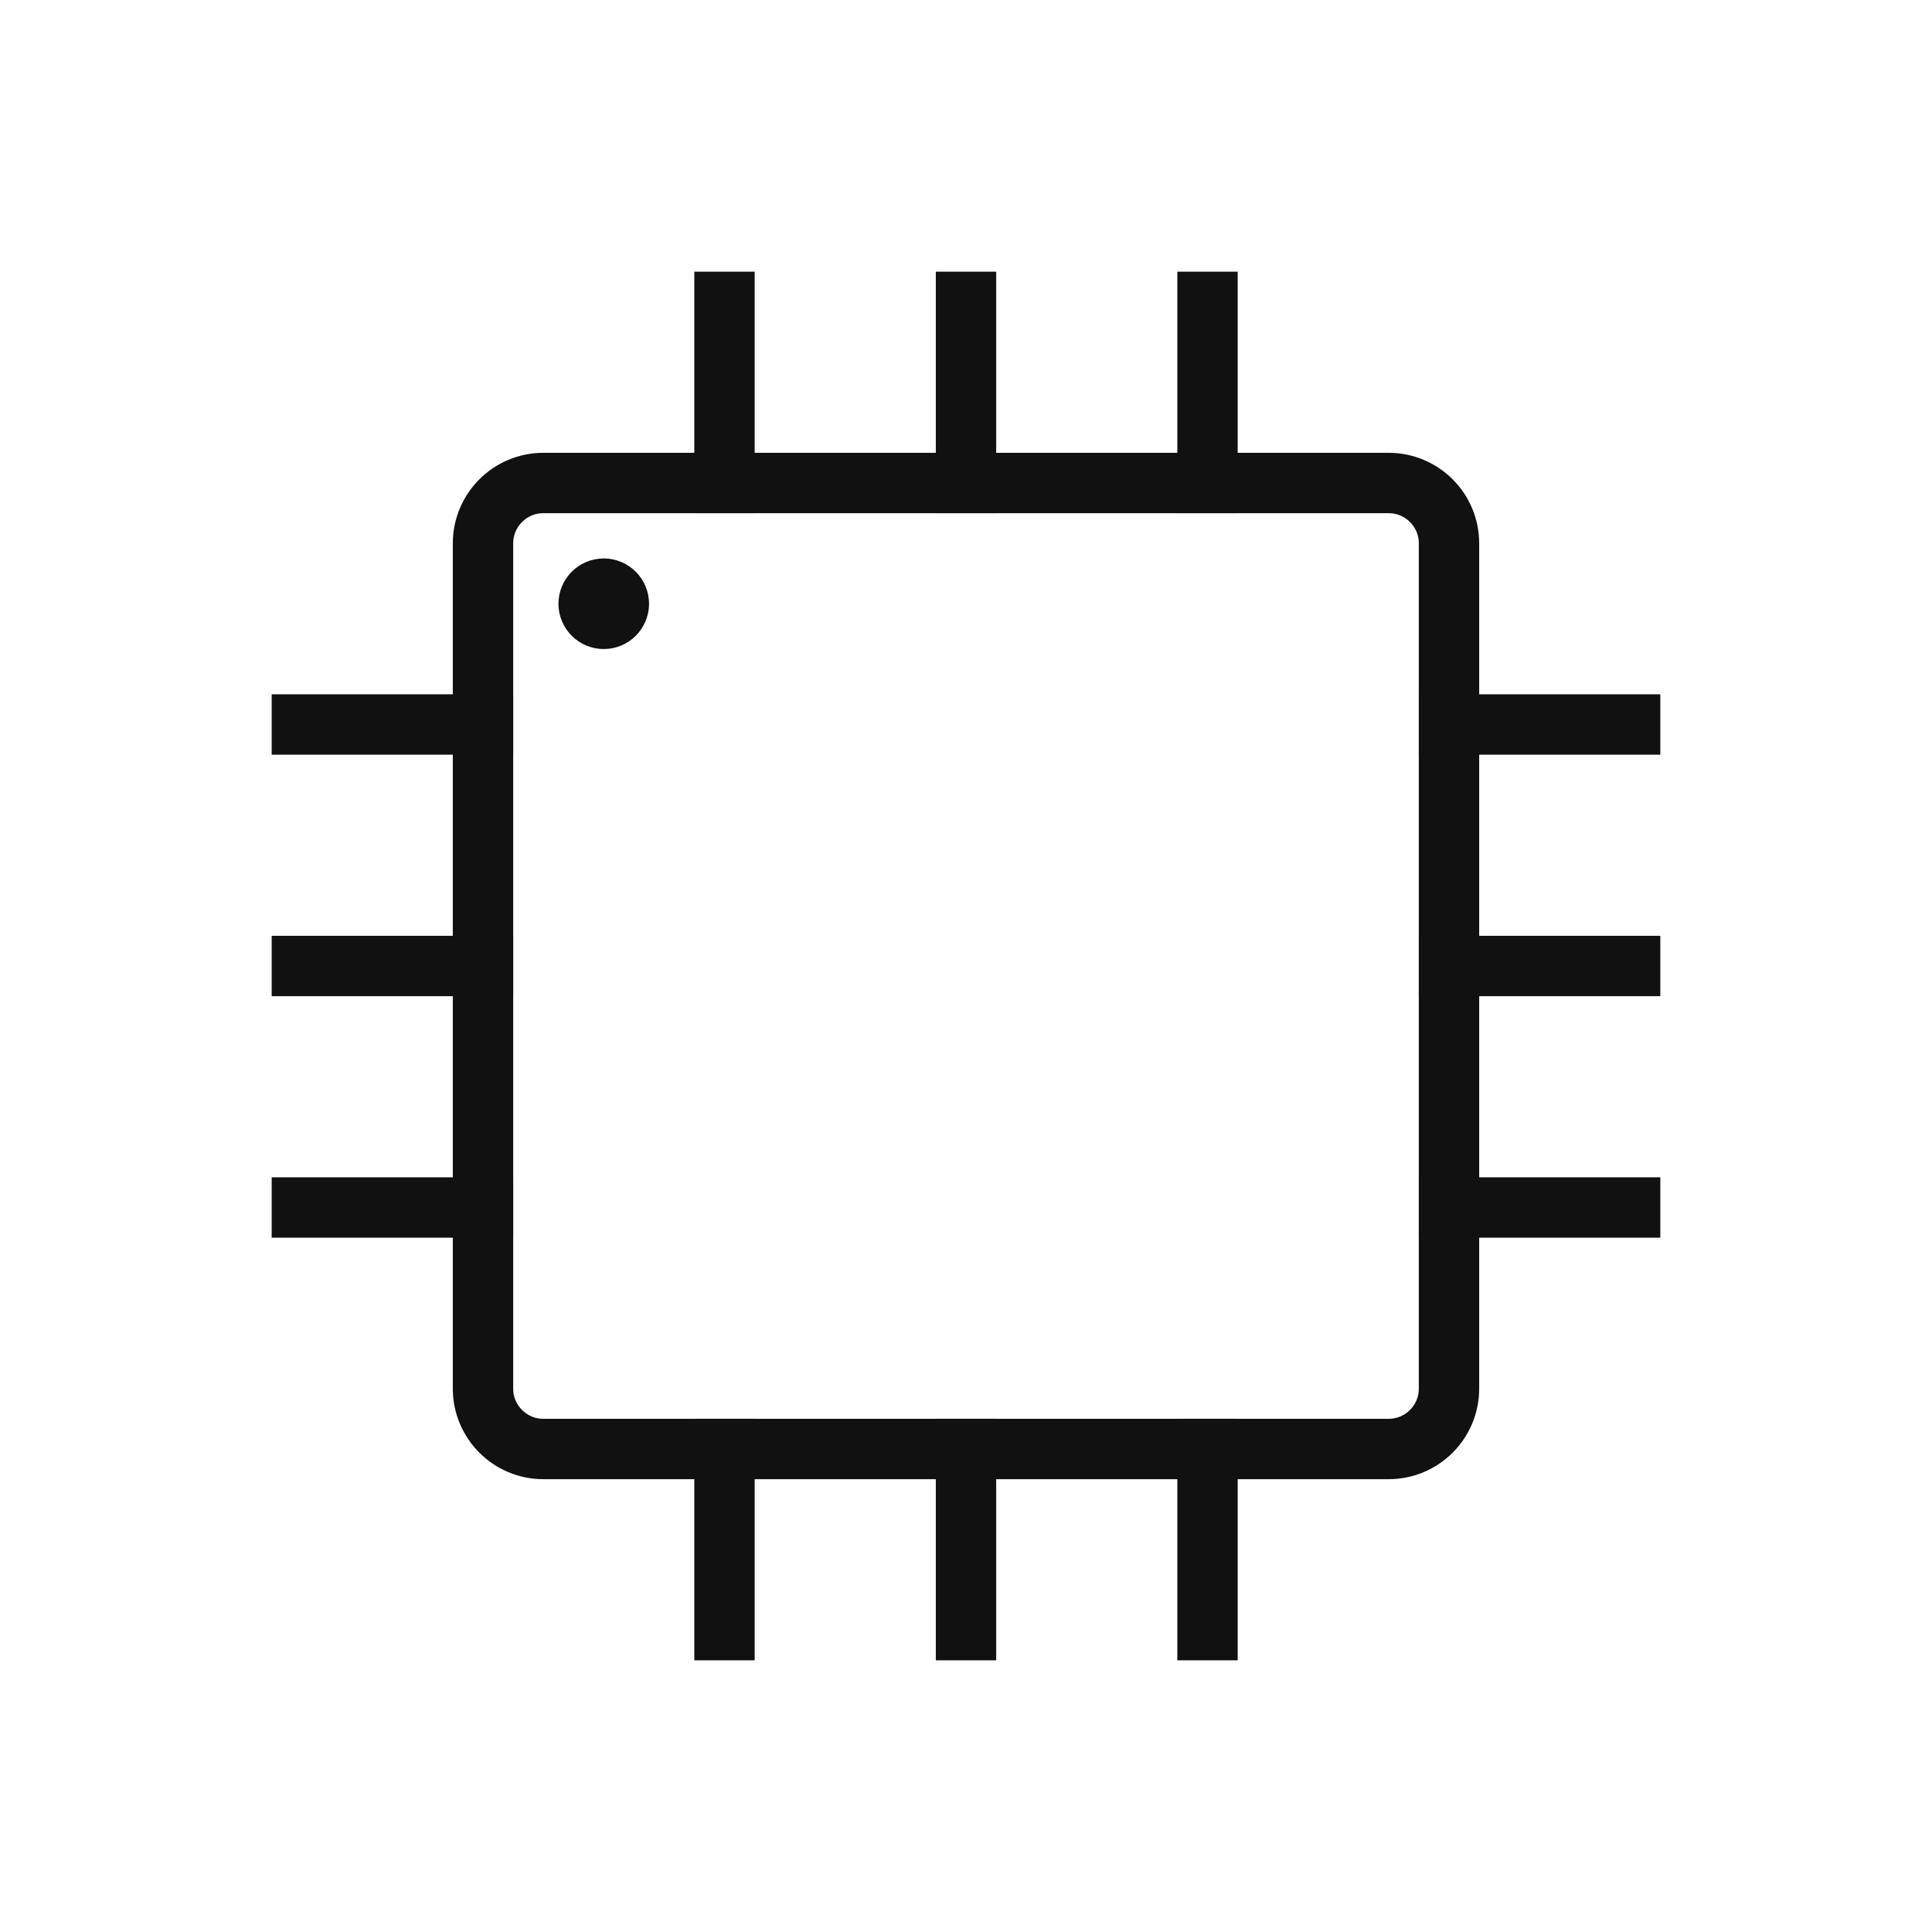
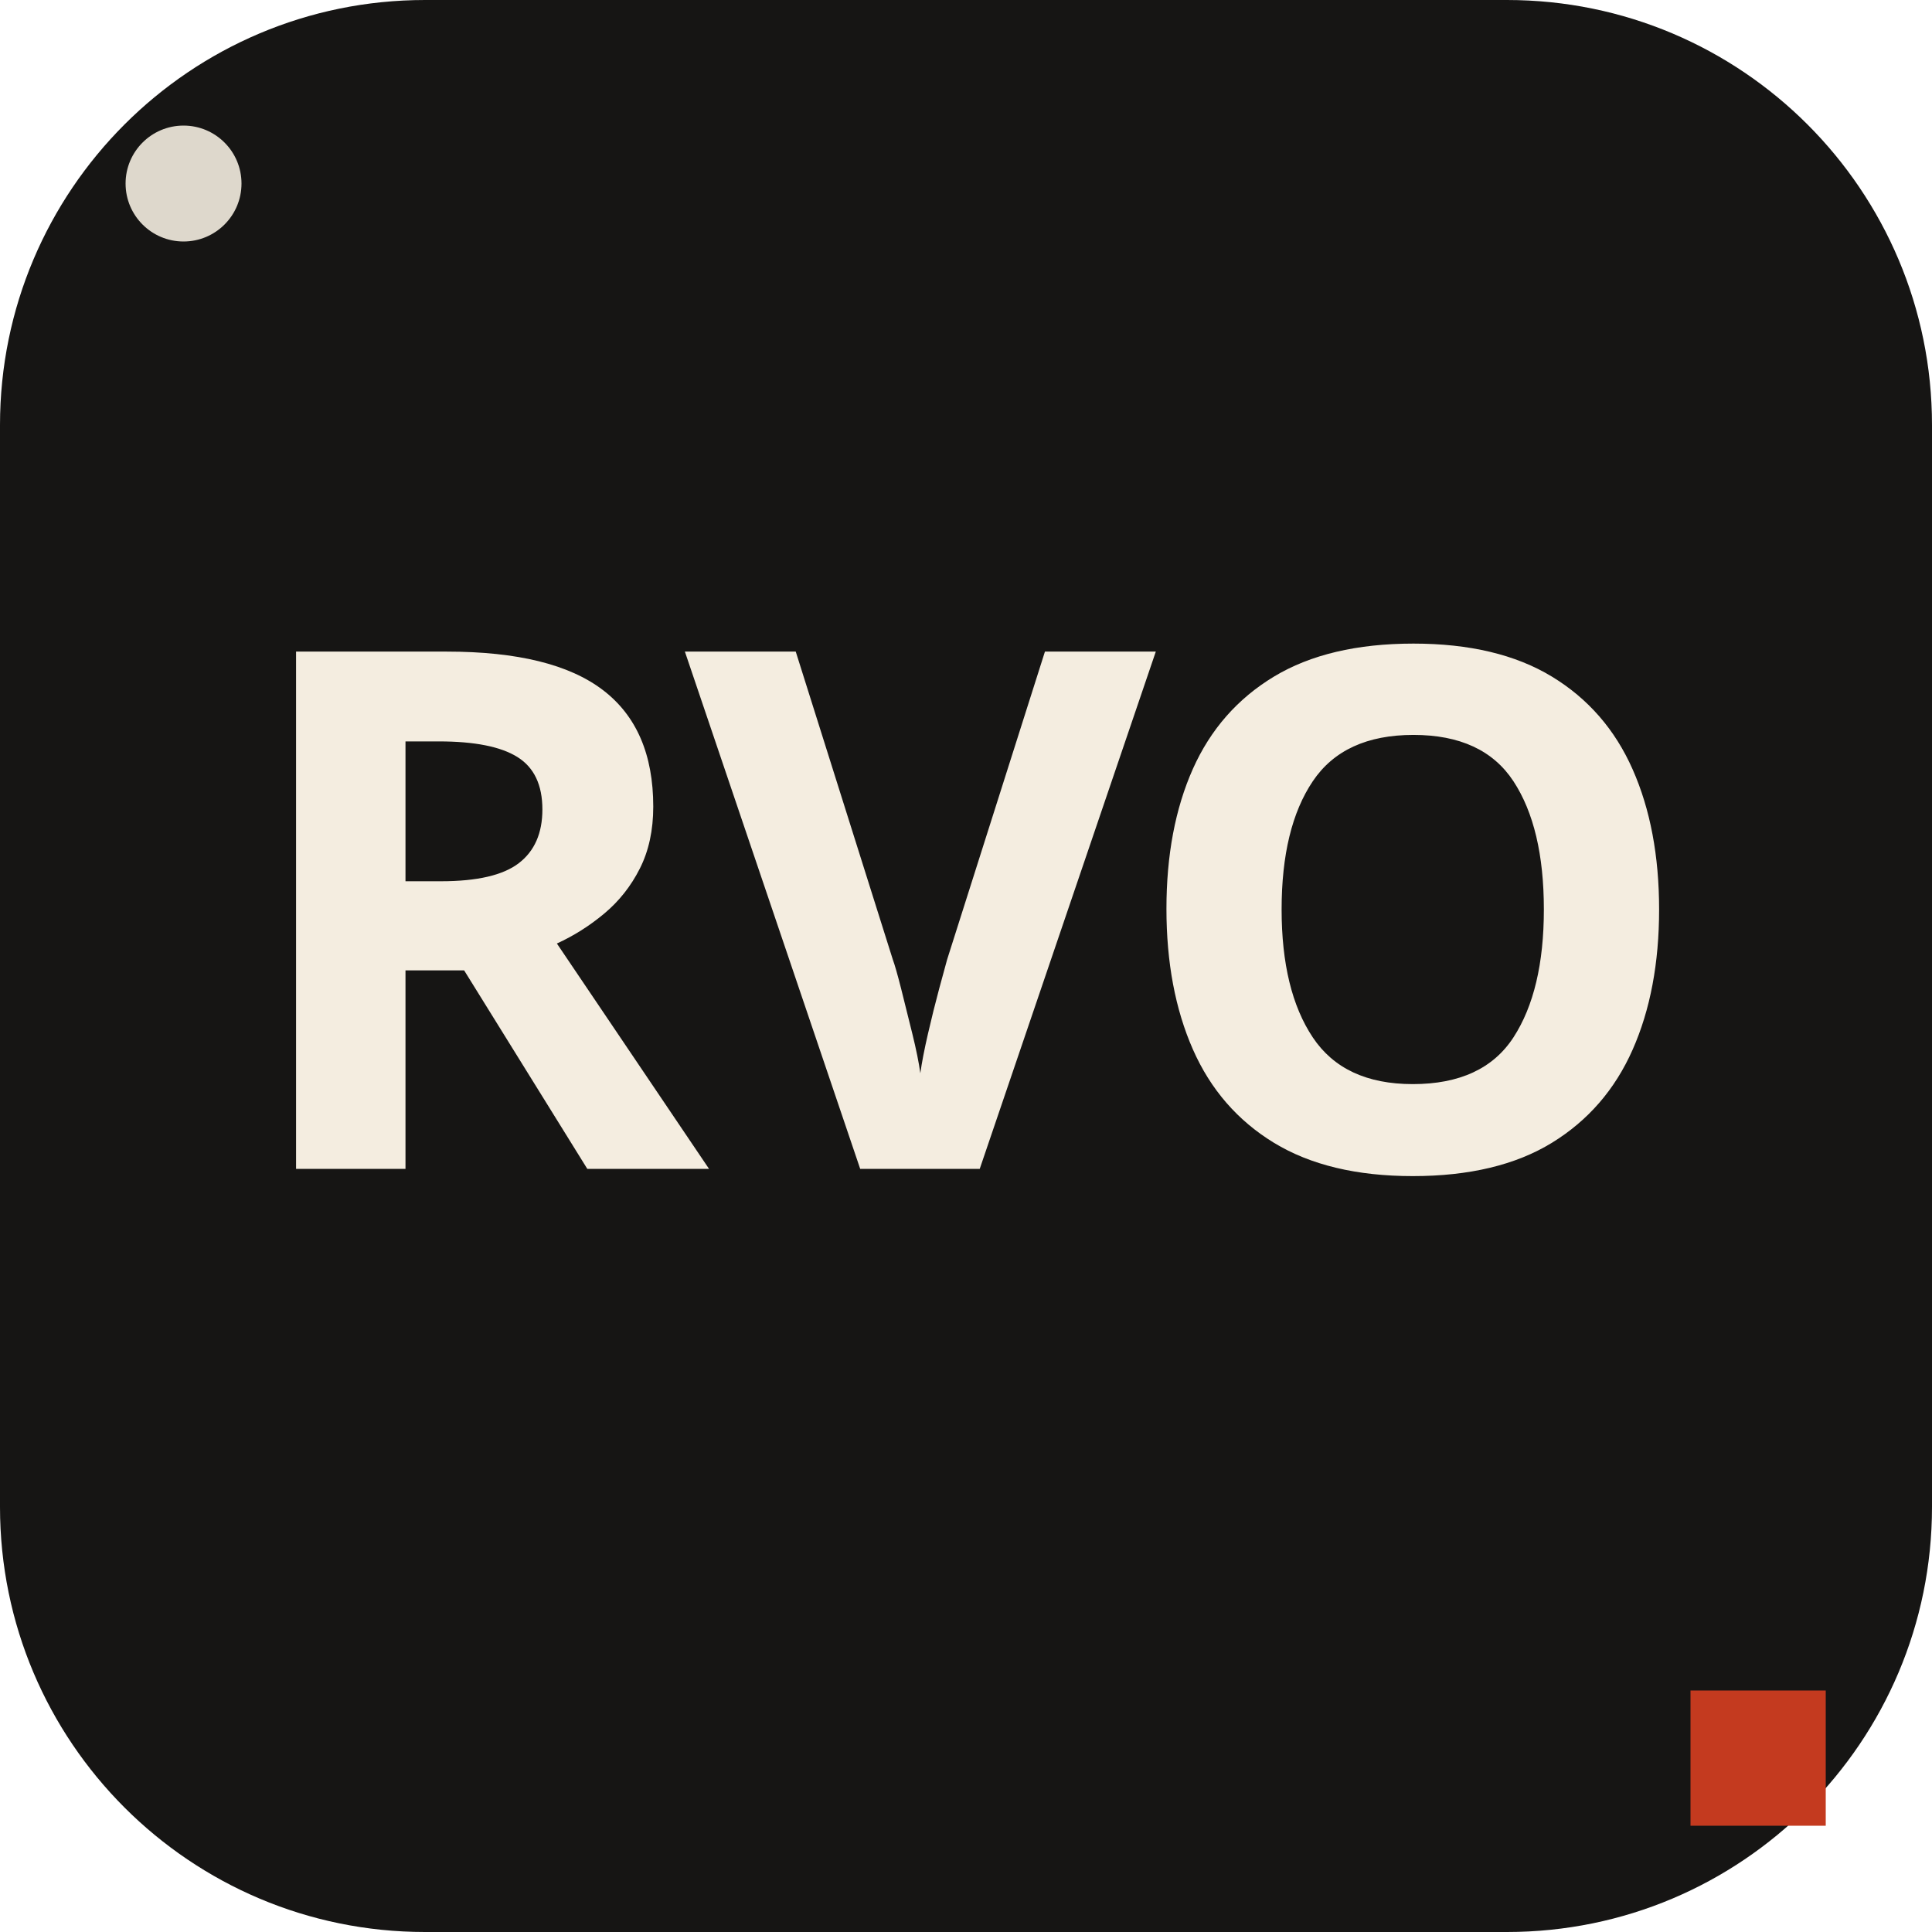
- <svg xmlns="http://www.w3.org/2000/svg" viewBox="0 0 64 64" role="img" aria-labelledby="title">
+ <svg xmlns="http://www.w3.org/2000/svg" viewBox="0 0 400 400" width="400" height="400">
  <style>
-     .s { stroke: #111111; fill: none; }
-     .f { fill: #111111; }
+     .bg { fill: #161514; }
+     .fg { fill: #f4ede0; }
    @media (prefers-color-scheme: dark) {
-       .s { stroke: #FAFAFA; }
-       .f { fill: #FAFAFA; }
+       .bg { fill: #f4ede0; }
+       .fg { fill: #161514; }
    }
  </style>
-   <g class="s" stroke-width="2" stroke-linecap="square">
-     <line x1="24" y1="16" x2="24" y2="10" />
-     <line x1="32" y1="16" x2="32" y2="10" />
-     <line x1="40" y1="16" x2="40" y2="10" />
-     <line x1="24" y1="48" x2="24" y2="54" />
-     <line x1="32" y1="48" x2="32" y2="54" />
-     <line x1="40" y1="48" x2="40" y2="54" />
-     <line x1="16" y1="24" x2="10" y2="24" />
-     <line x1="16" y1="32" x2="10" y2="32" />
-     <line x1="16" y1="40" x2="10" y2="40" />
-     <line x1="48" y1="24" x2="54" y2="24" />
-     <line x1="48" y1="32" x2="54" y2="32" />
-     <line x1="48" y1="40" x2="54" y2="40" />
-     <rect x="16" y="16" width="32" height="32" rx="2" />
-   </g>
-   <circle cx="20" cy="20" r="1.5" class="f" />
+   <rect class="bg" width="400" height="400" rx="88" />
+   <text class="fg" x="200" y="242" text-anchor="middle" font-family="'Space Grotesk', 'Inter Tight', system-ui, sans-serif" font-weight="700" font-size="150" letter-spacing="-5">RVO</text>
+   <circle class="fg" cx="38" cy="38" r="12" fill-opacity="0.9" />
+   <rect x="350" y="350" width="28" height="28" fill="#c43a1f" />
</svg>
